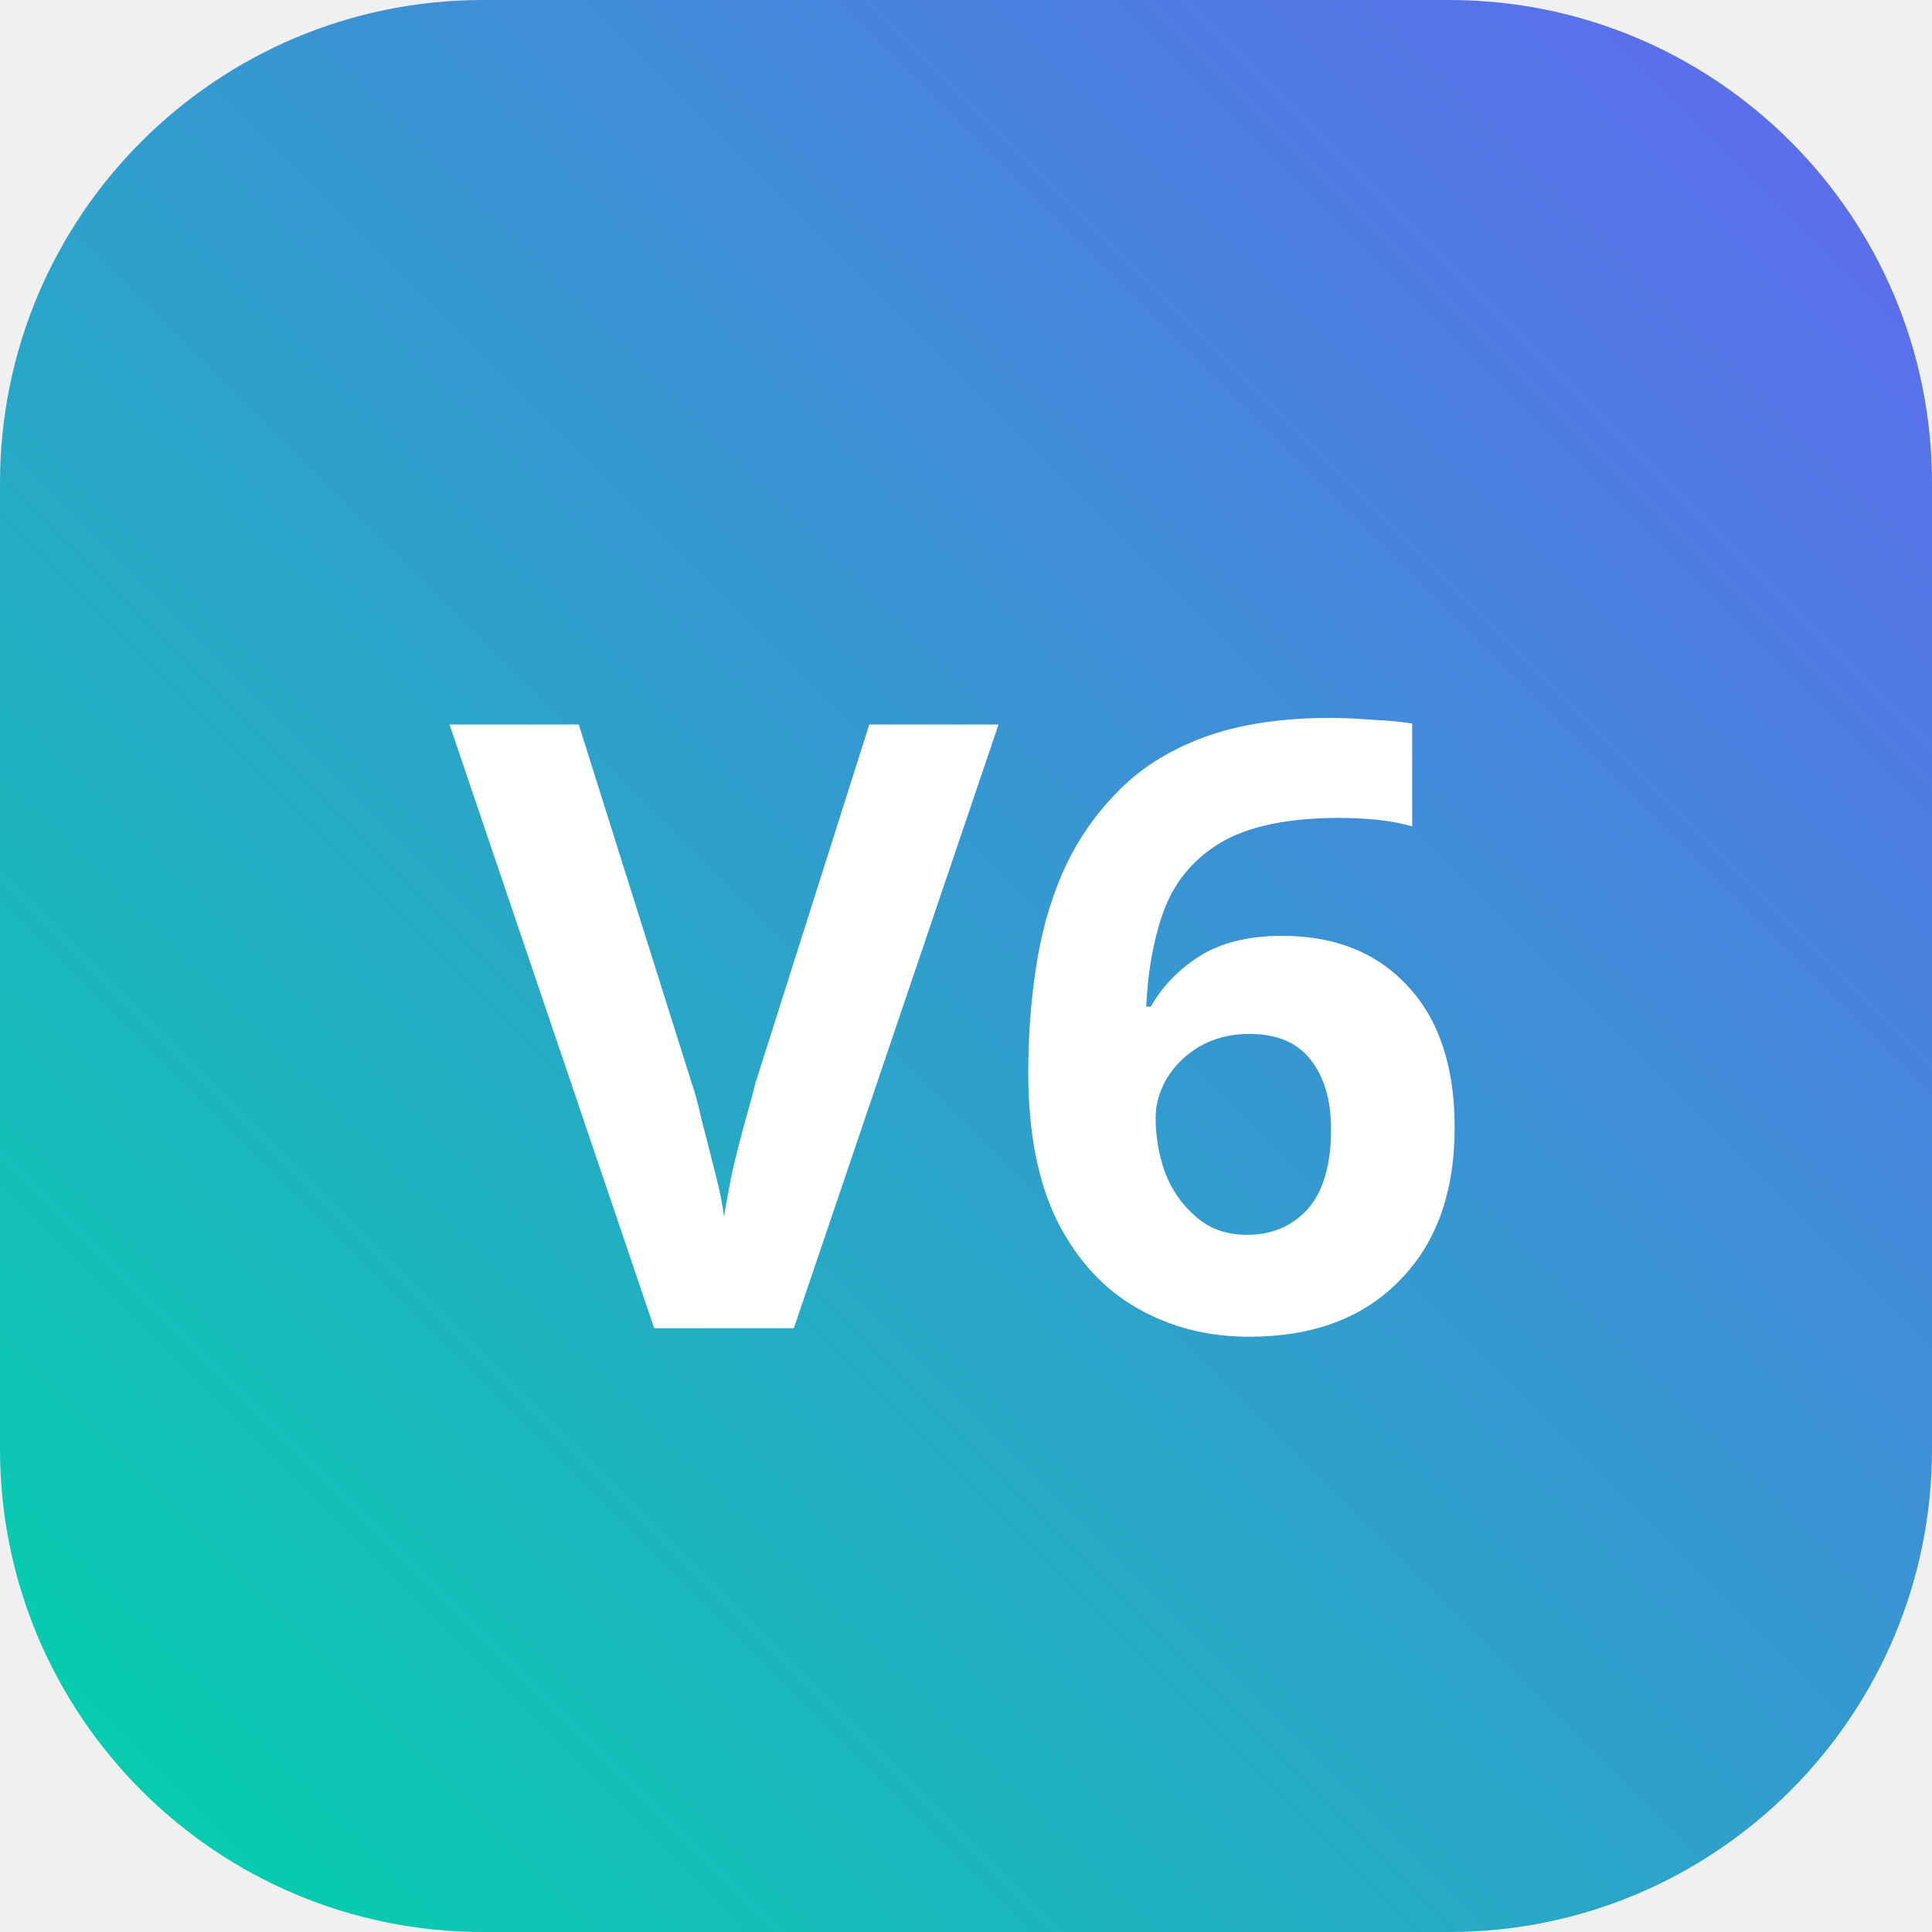
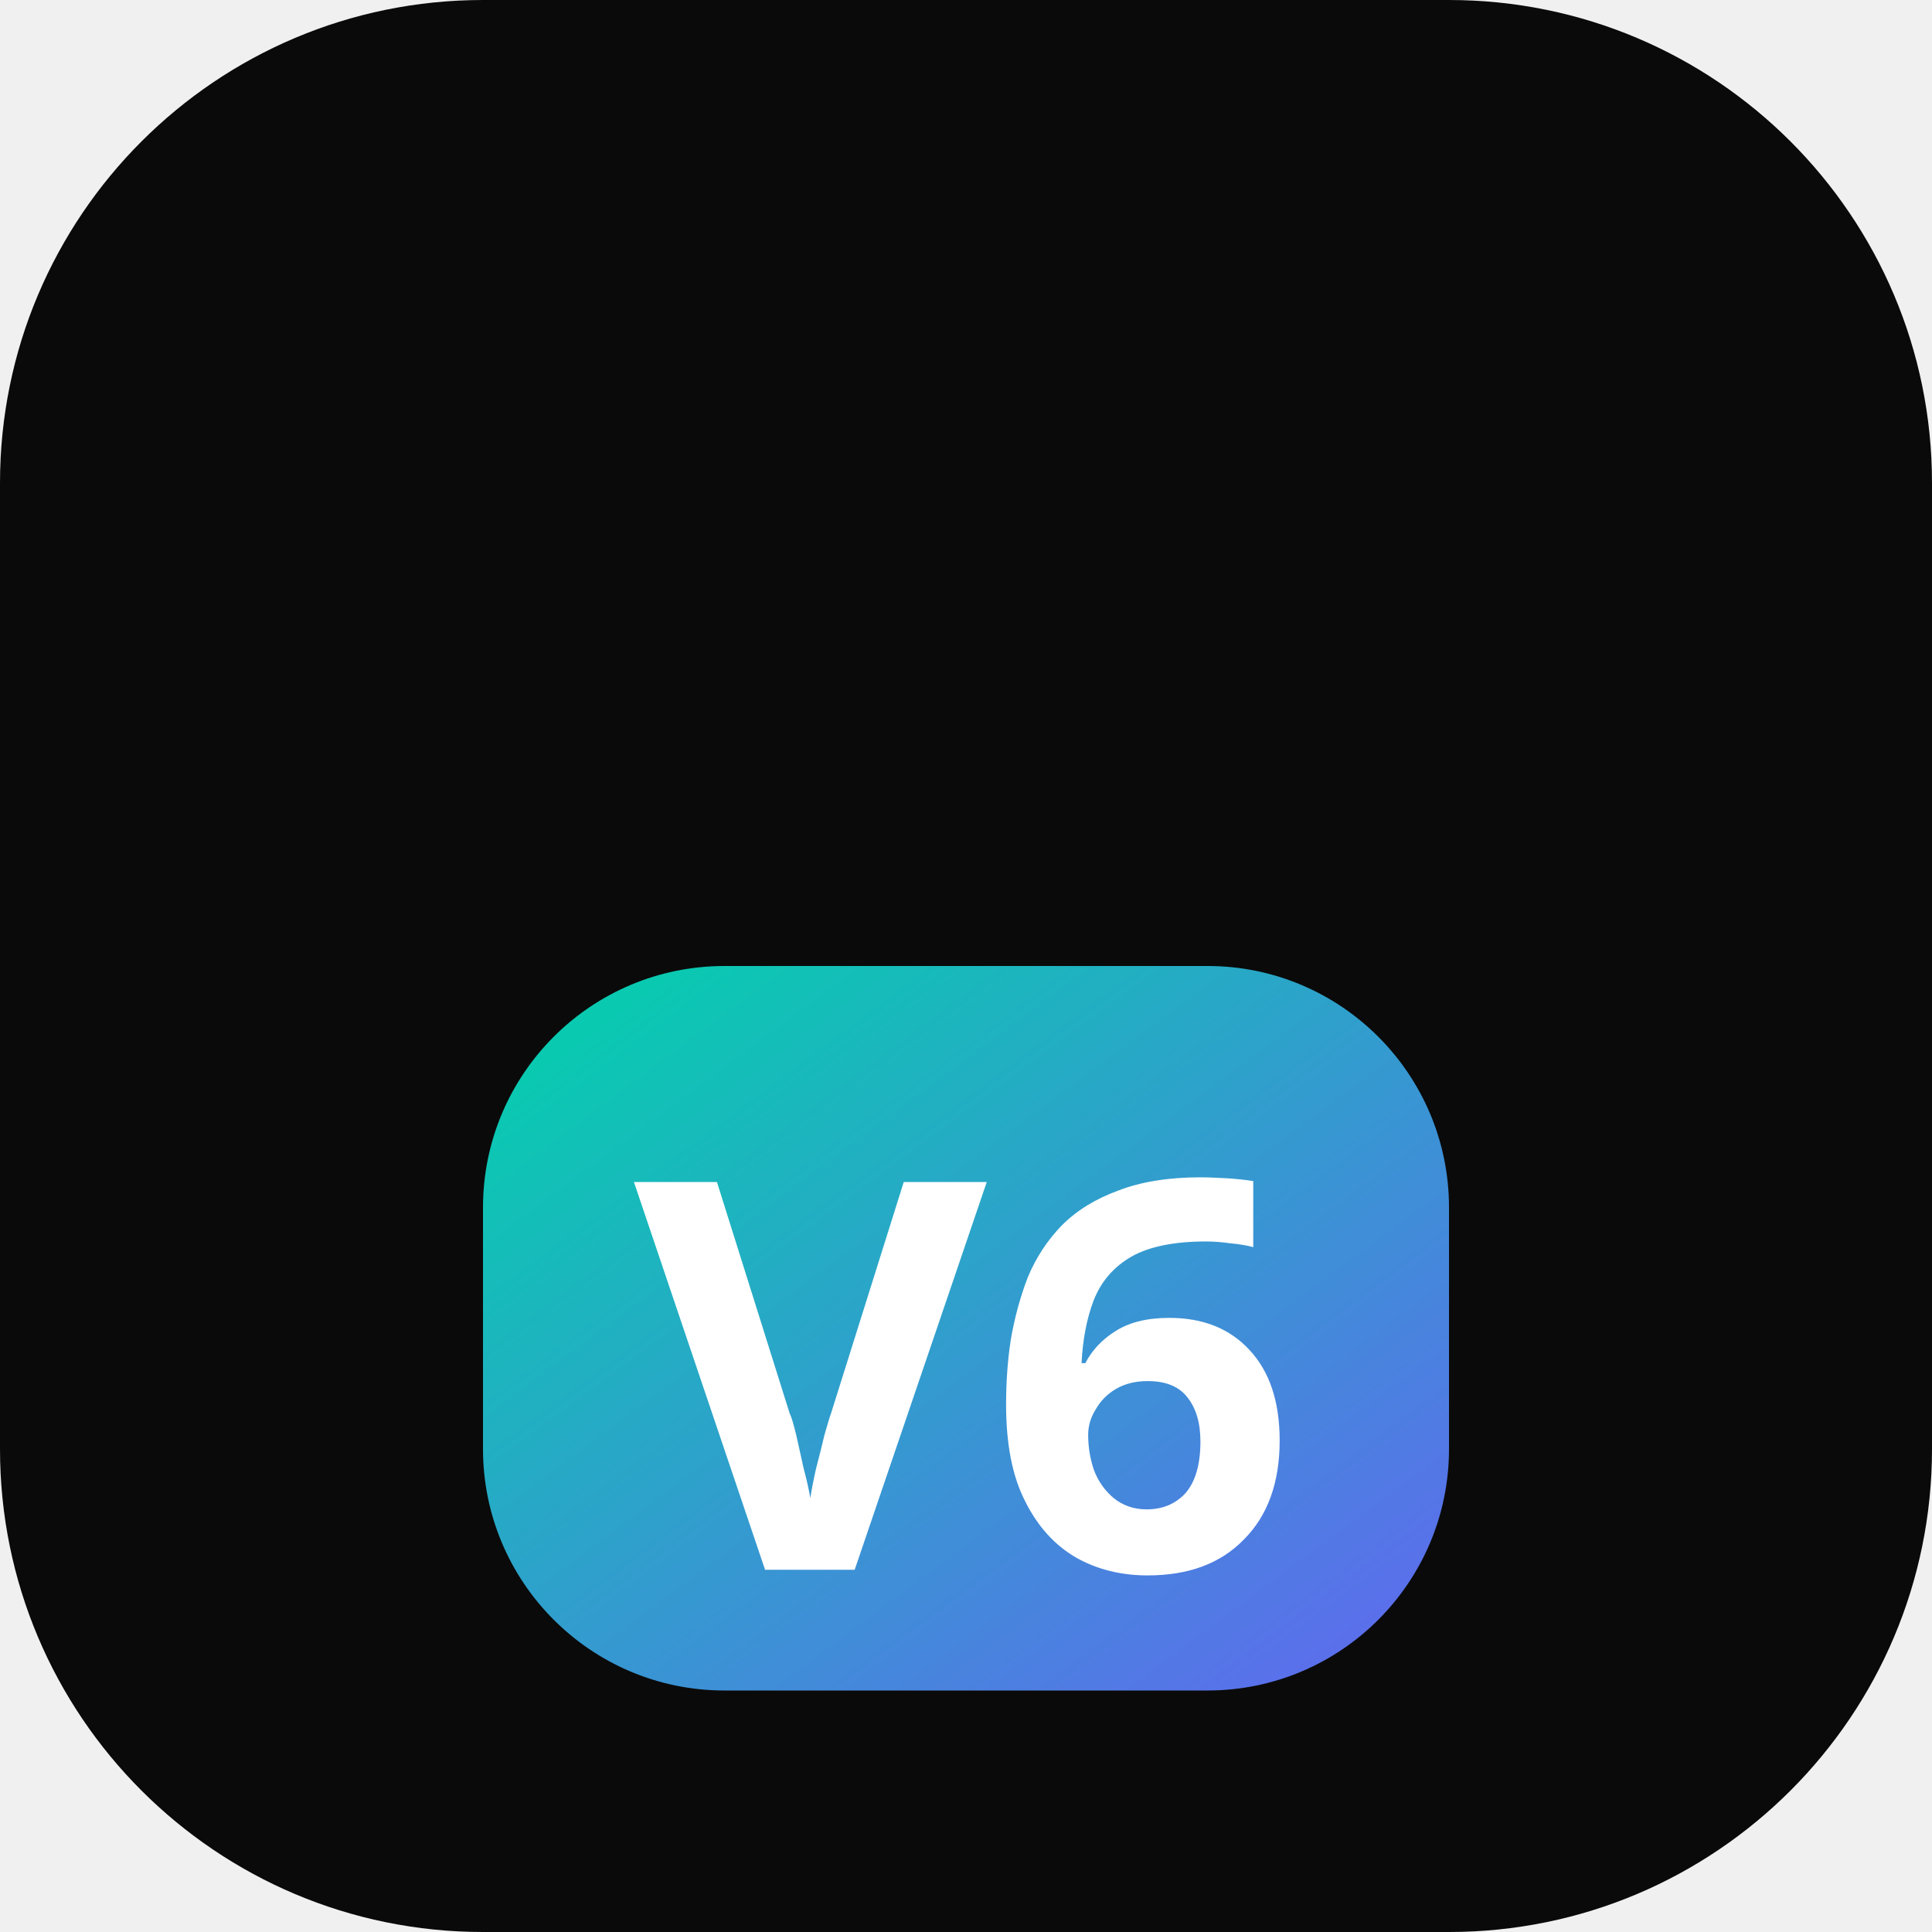
<svg xmlns="http://www.w3.org/2000/svg" width="32" height="32" viewBox="0 0 32 32" fill="none">
+   <rect width="32" height="32" rx="8" fill="#0a0a0a" />
  <defs>
-     <linearGradient id="grad" x1="0%" y1="100%" x2="100%" y2="0%">
-       <stop offset="0%" style="stop-color:#00D4AA;stop-opacity:1" />
-       <stop offset="100%" style="stop-color:#6366F1;stop-opacity:1" />
+     <linearGradient id="faviconGrad" x1="0%" y1="0%" x2="100%" y2="100%">
+       <stop offset="0%" stop-color="#00D4AA" />
+       <stop offset="100%" stop-color="#6366F1" />
    </linearGradient>
  </defs>
-   <rect width="32" height="32" rx="8" fill="url(#grad)" />
-   <text x="16" y="22" font-family="system-ui, sans-serif" font-size="14" font-weight="bold" fill="white" text-anchor="middle">V6</text>
+   <rect x="8" y="16" width="16" height="12" rx="4" fill="url(#faviconGrad)" />
+   <text x="16" y="26" font-family="system-ui, sans-serif" font-size="9" font-weight="700" fill="white" text-anchor="middle">V6</text>
</svg>
